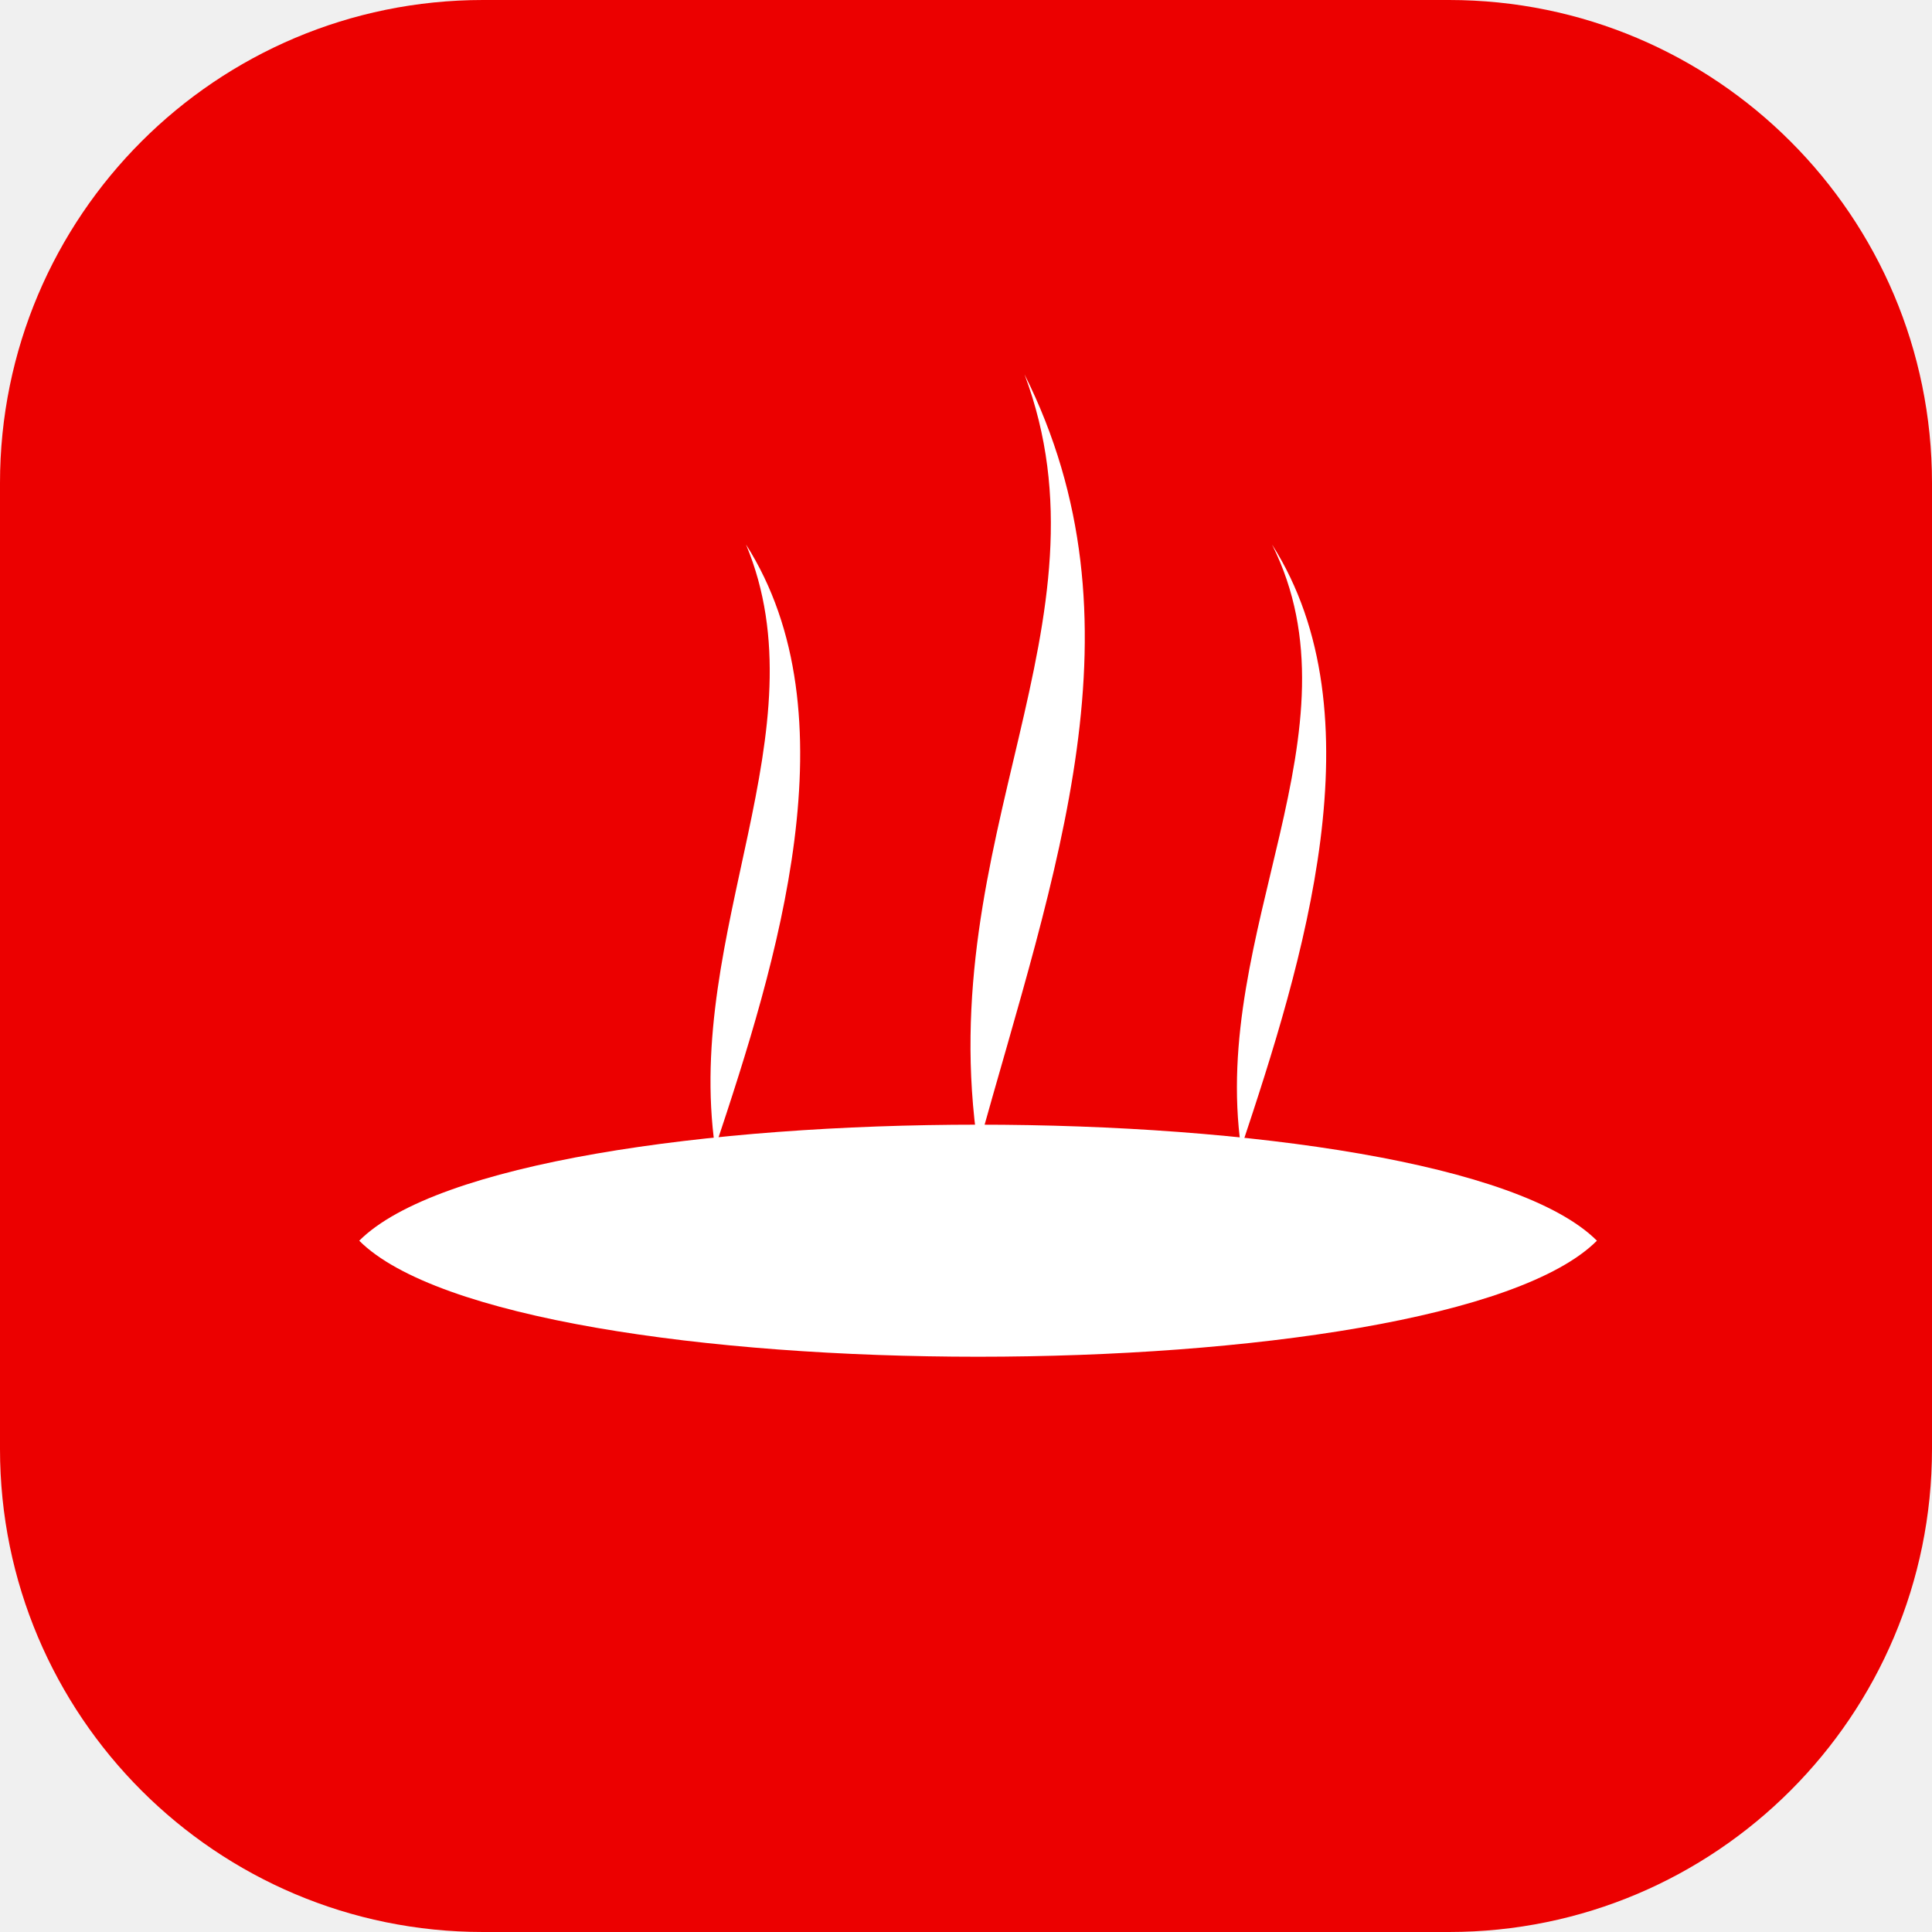
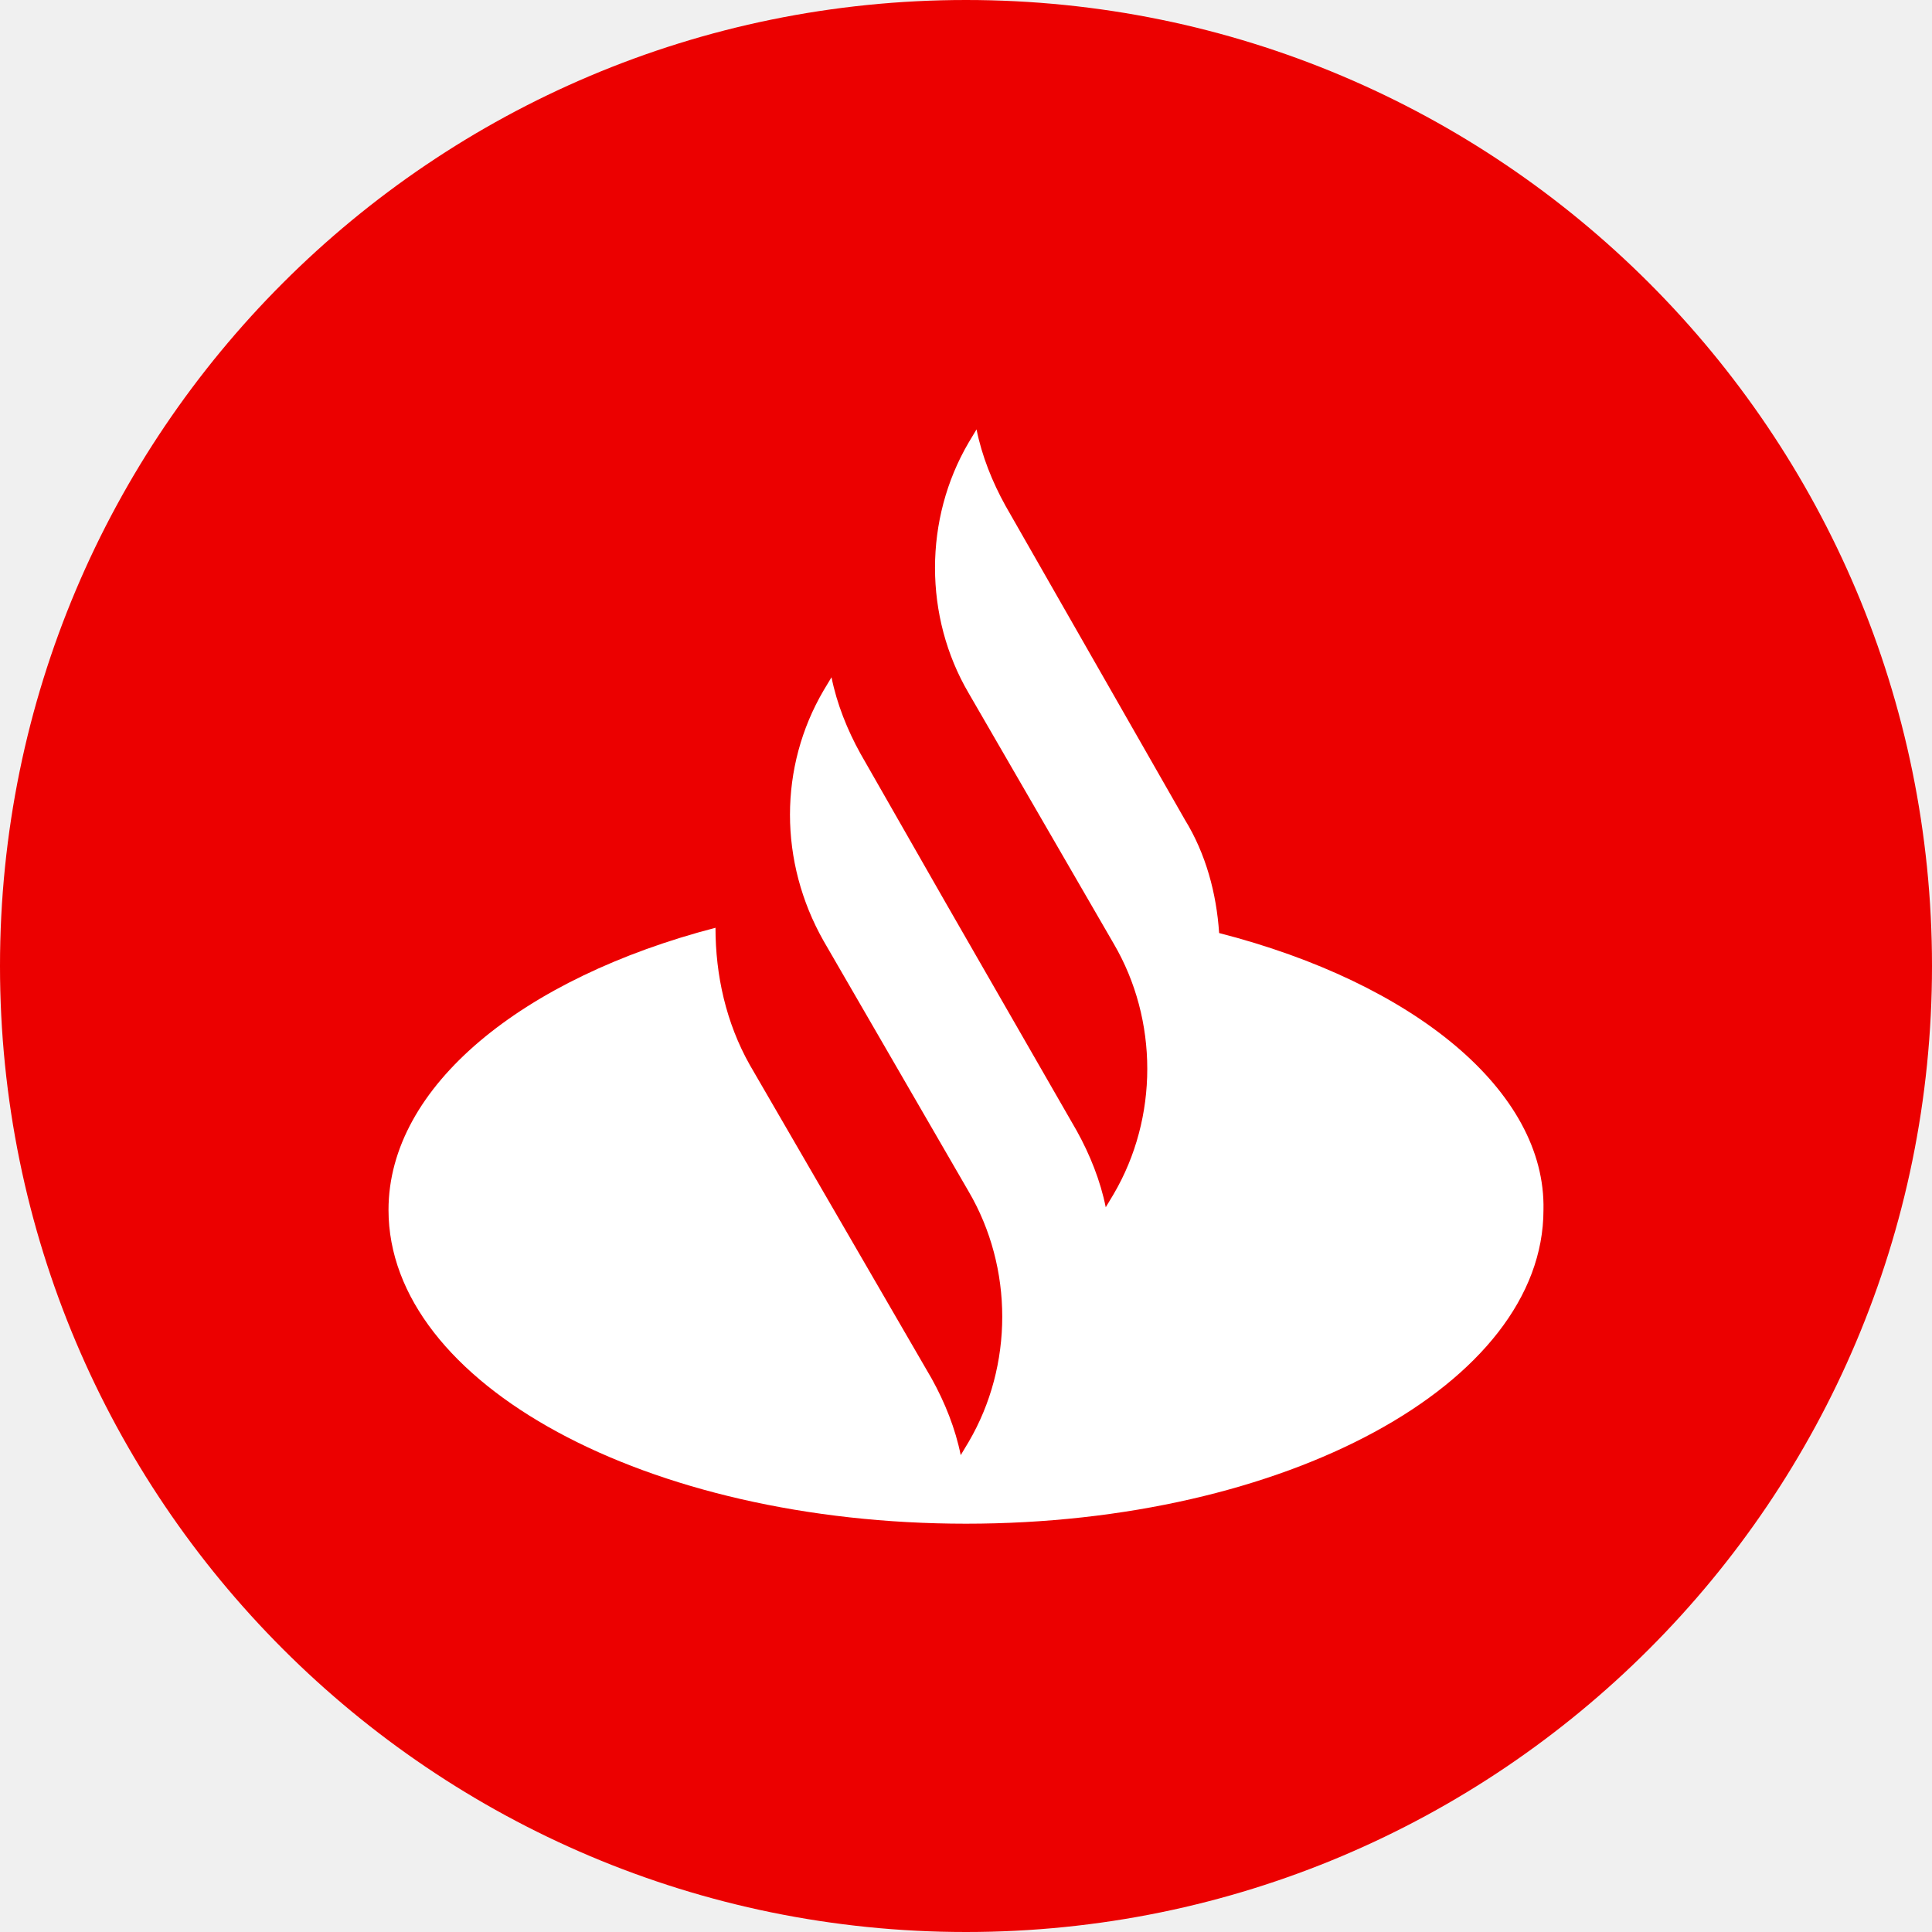
<svg xmlns="http://www.w3.org/2000/svg" viewBox="0 0 512 512" width="100%" height="100%">
-   <rect width="512" height="512" rx="128" fill="#ec0000" />
-   <g fill="#ffffff" transform="translate(46, 50) scale(0.82)">
-     <path d="M 60 340 C 110 290, 410 290, 460 340 C 410 390, 110 390, 60 340 Z" />
-     <path d="M 175 310 C 165 240, 210 175, 185 115 C 220 170, 195 250, 175 310 Z" />
-     <path d="M 260 310 C 245 210, 305 140, 275 60 C 315 140, 285 220, 260 310 Z" />
-     <path d="M 345 310 C 335 240, 385 175, 355 115 C 390 170, 365 250, 345 310 Z" />
+   <circle cx="256" cy="256" r="256" fill="#EC0000" />
+   <g transform="translate(102.96, 111.00) scale(6.988)">
+     <path fill="#FFFFFF" d="M 31.5,19.5 C 31.4,18 31,16.5 30.2,15.2 L 23.4,3.3 C 22.9,2.4 22.5,1.4 22.3,0.4 L 22,0.9 c -1.7,2.9 -1.7,6.6 0,9.5 l 5.5,9.5 c 1.7,2.9 1.7,6.6 0,9.5 l -0.3,0.5 c -0.2,-1 -0.6,-2 -1.1,-2.9 l -5,-8.7 -3.2,-5.6 C 17.4,11.8 17,10.8 16.8,9.8 l -0.3,0.5 c -1.7,2.9 -1.7,6.5 0,9.5 v 0 l 5.5,9.5 c 1.7,2.9 1.7,6.6 0,9.5 l -0.3,0.5 c -0.2,-1 -0.6,-2 -1.1,-2.9 L 13.7,24.5 C 12.8,22.9 12.4,21.1 12.4,19.3 5.1,21.2 0,25.3 0,30 0,36.6 9.8,41.9 21.9,41.9 34,41.9 43.8,36.6 43.8,30 43.9,25.5 38.9,21.4 31.5,19.5 Z" />
  </g>
</svg>
